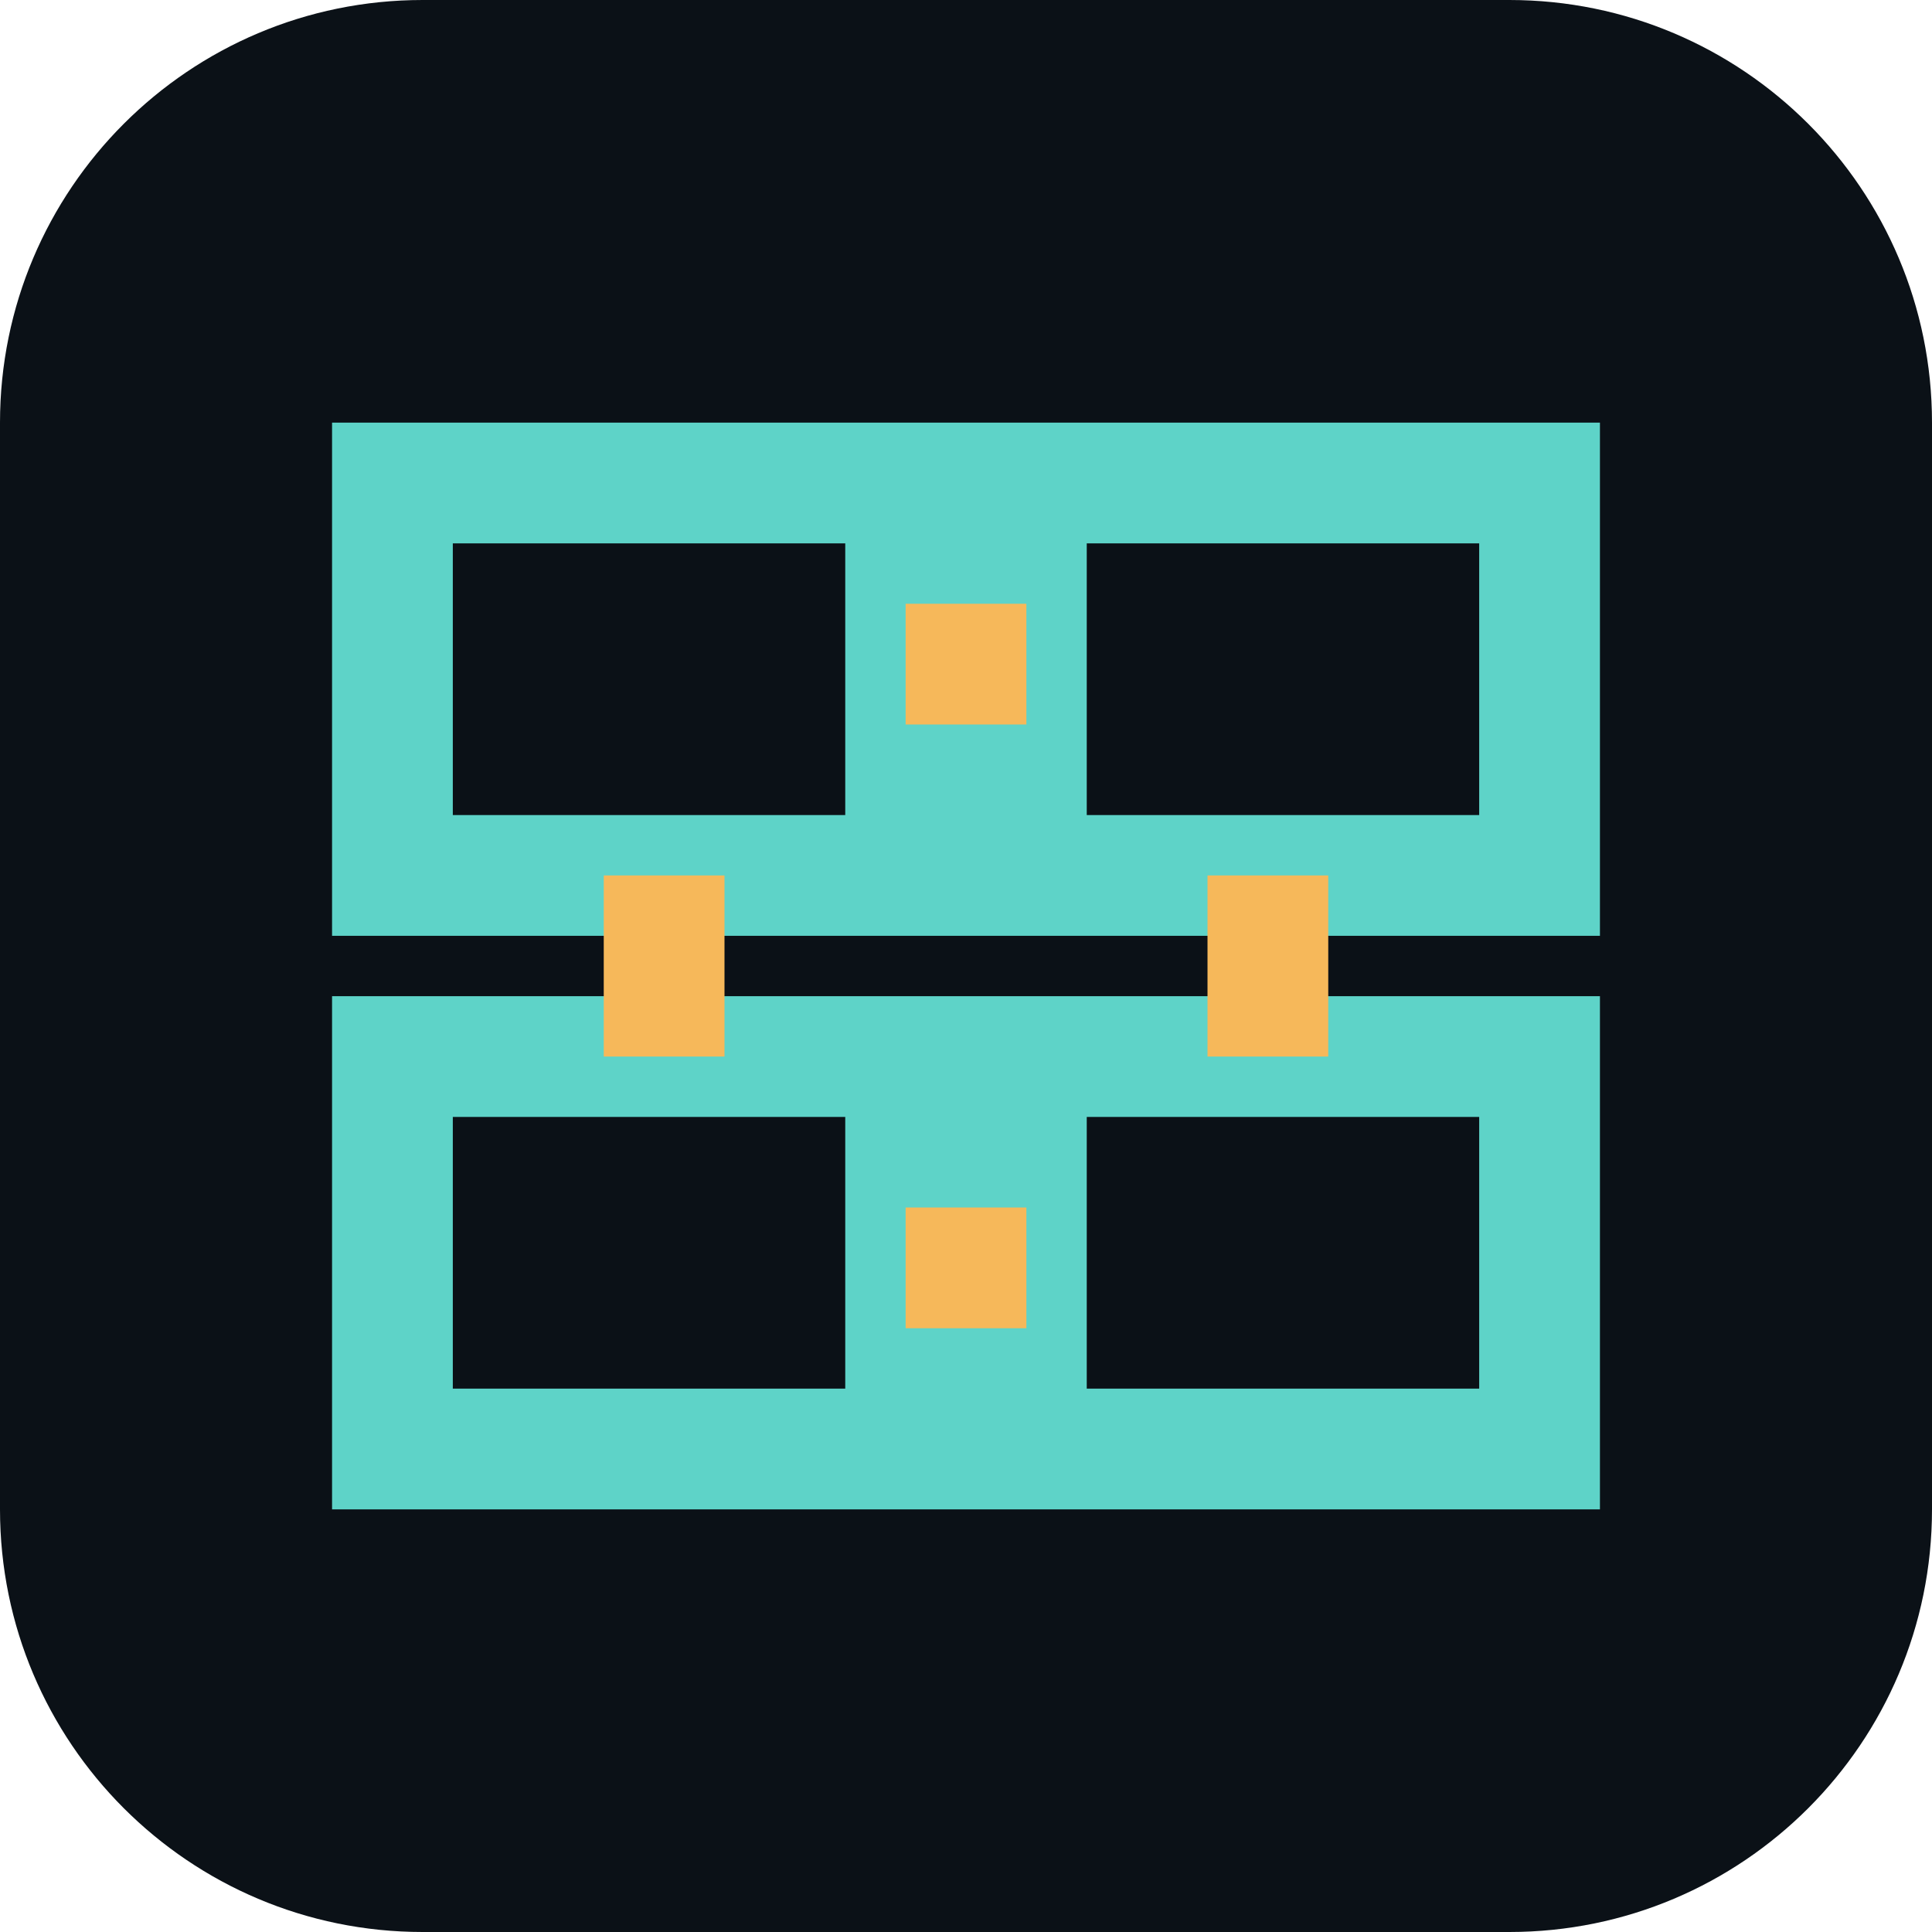
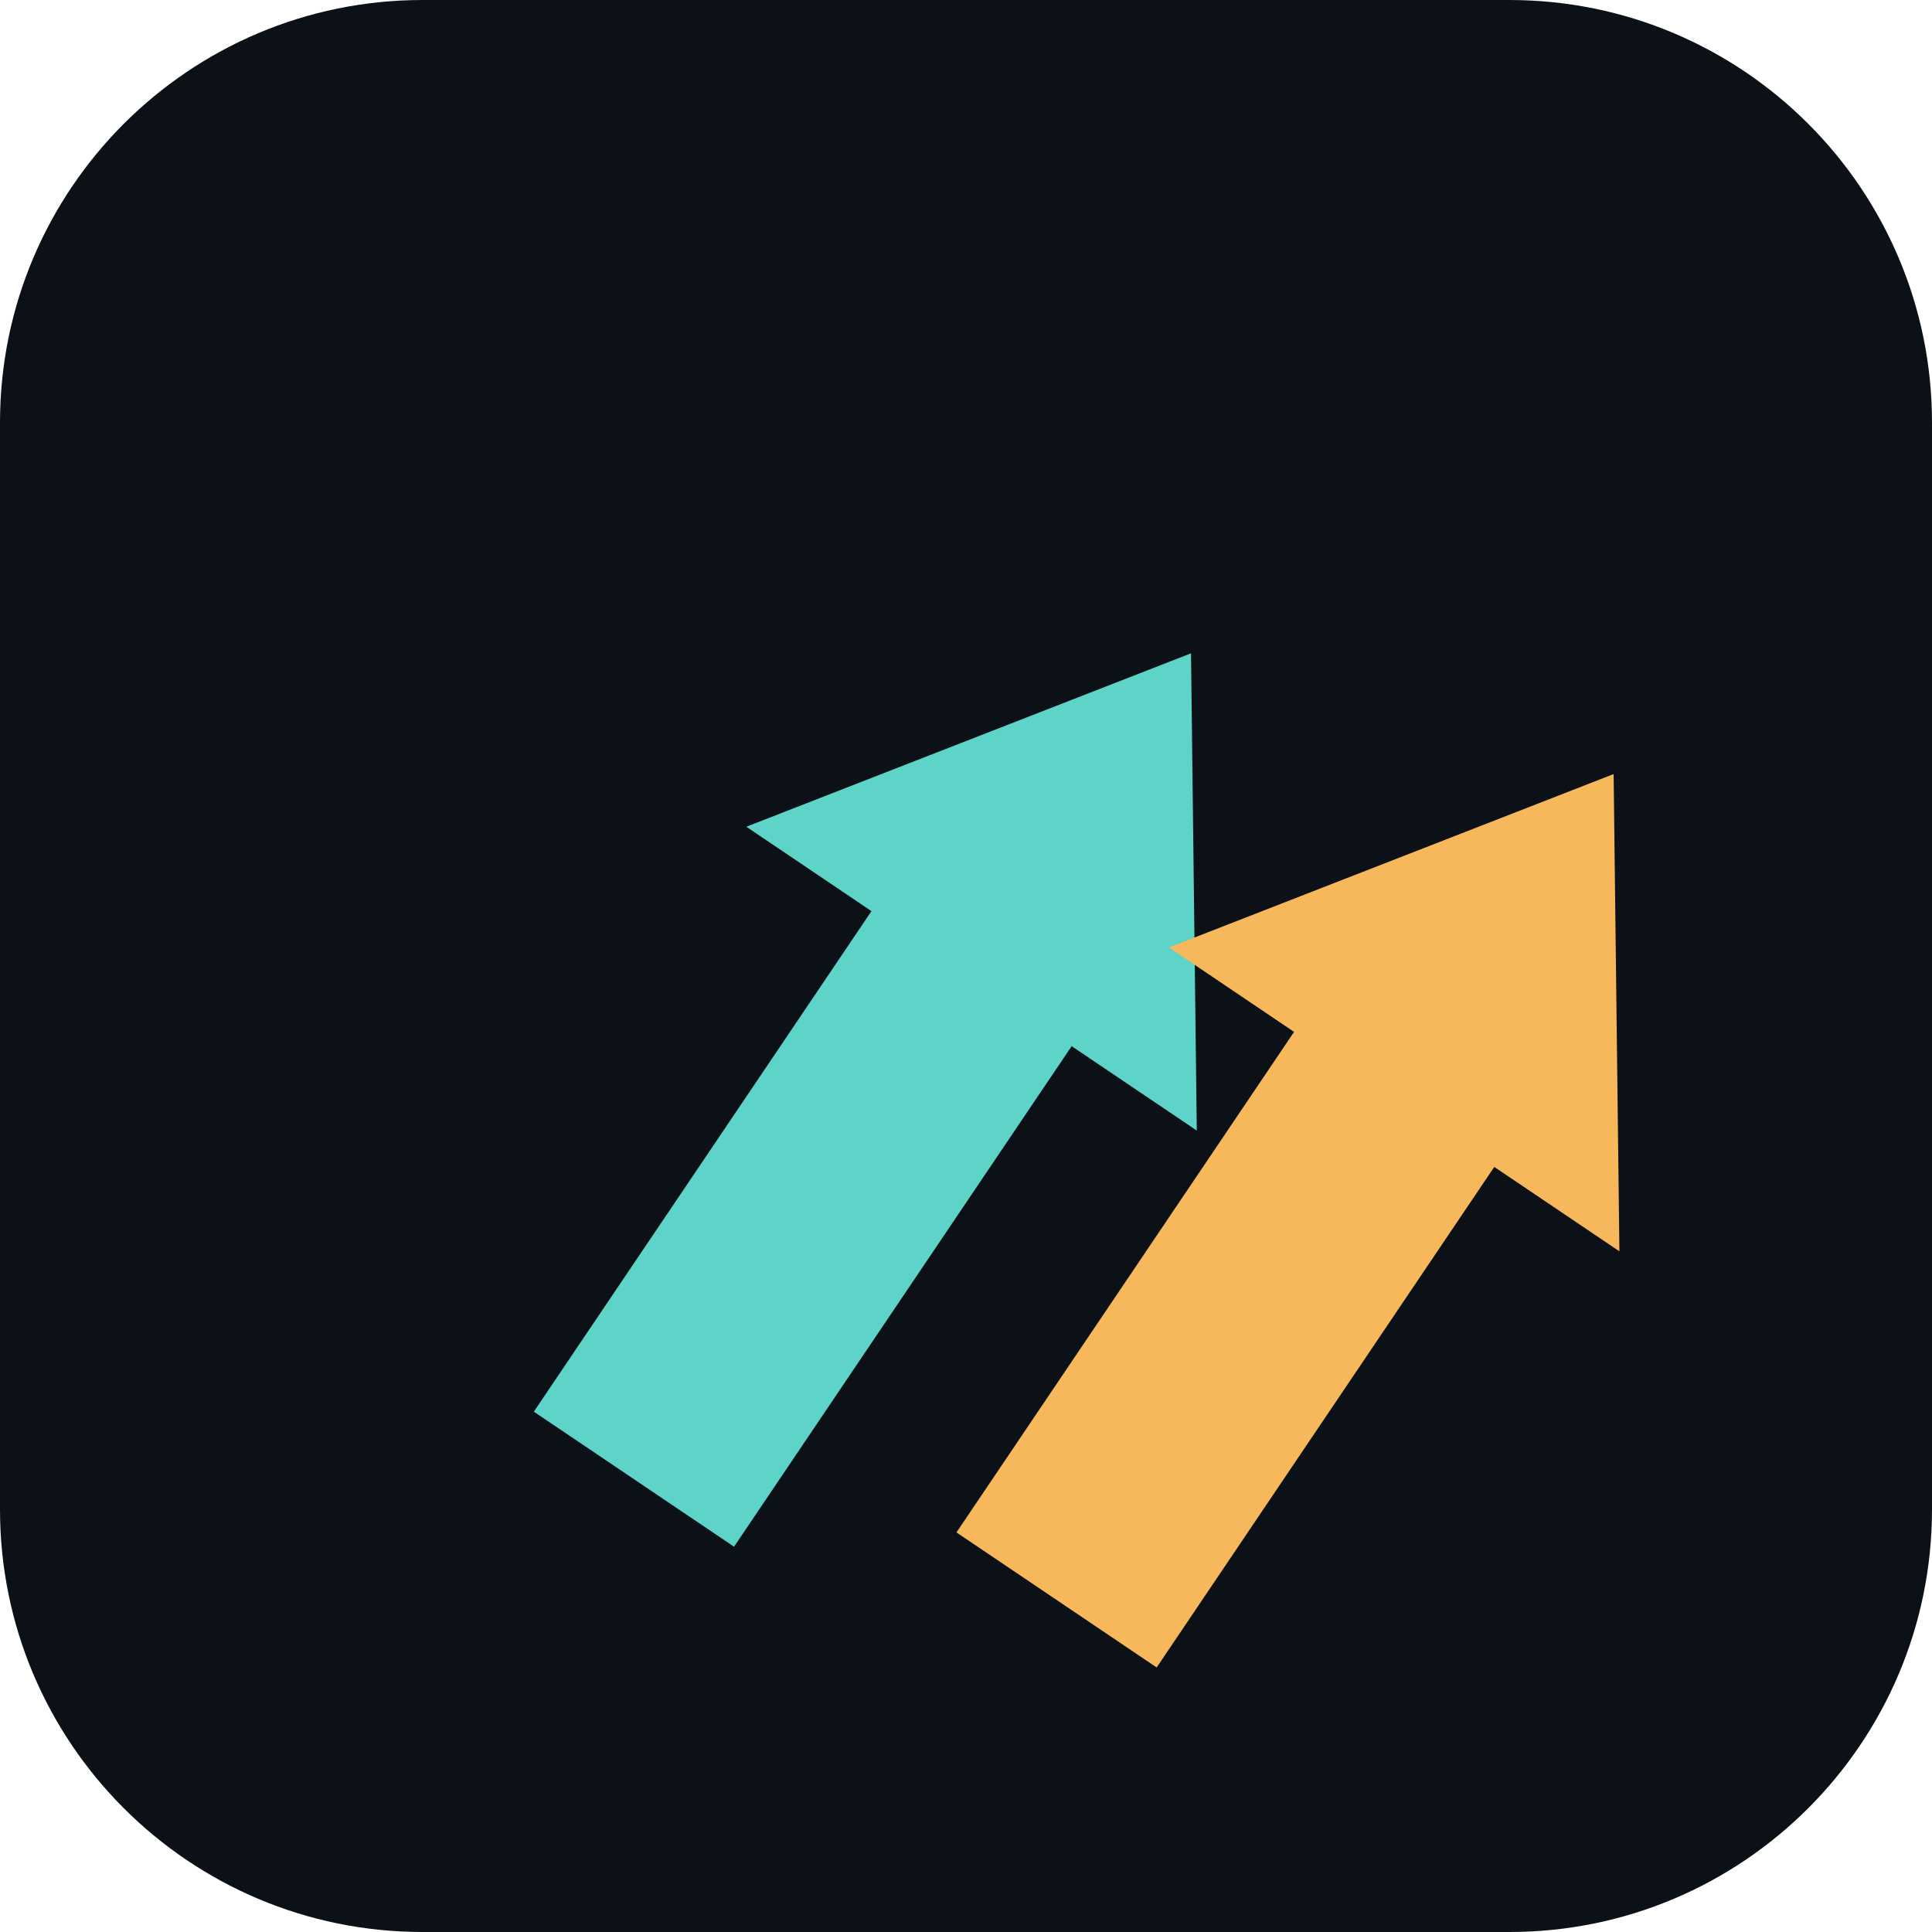
- <svg xmlns="http://www.w3.org/2000/svg" viewBox="0 0 64 64">
+ <svg xmlns="http://www.w3.org/2000/svg" viewBox="0 0 64 64" role="img" aria-label="PMWORK">
  <rect width="64" height="64" rx="14" fill="#0b1117" />
-   <path d="M13 16h17v13H13zm21 0h17v13H34zM13 35h17v13H13zm21 0h17v13H34z" fill="none" stroke="#5ed3c8" stroke-width="4" />
-   <path d="M30 22h4M22 29v6m20-6v6M30 42h4" stroke="#f6b85a" stroke-width="4" />
+   <g stroke-linejoin="round">
+     <path transform="translate(21 49) rotate(34)" d="M-4 0V-20h-5l9-13 9 13h-5V0Z" fill="#5ed3c8" />
+     <path transform="translate(35 53) rotate(34)" d="M-4 0V-20h-5l9-13 9 13h-5V0Z" fill="#f6b85a" />
+   </g>
</svg>
